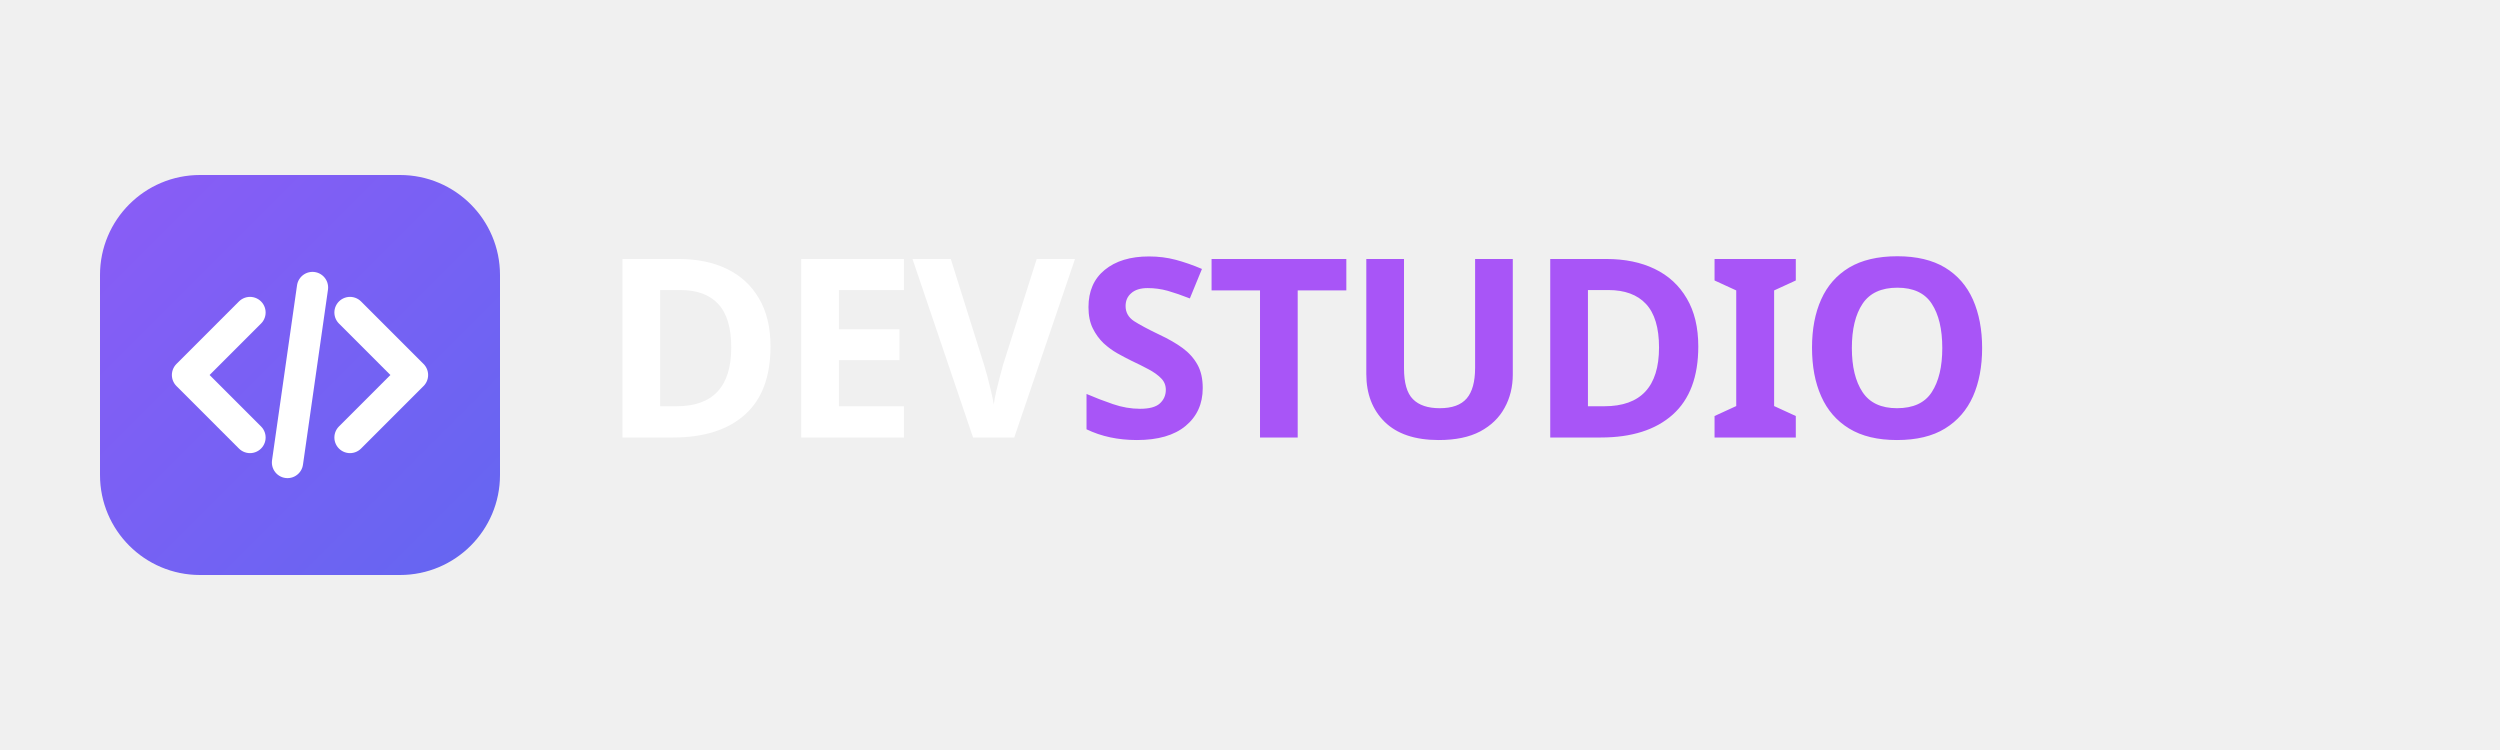
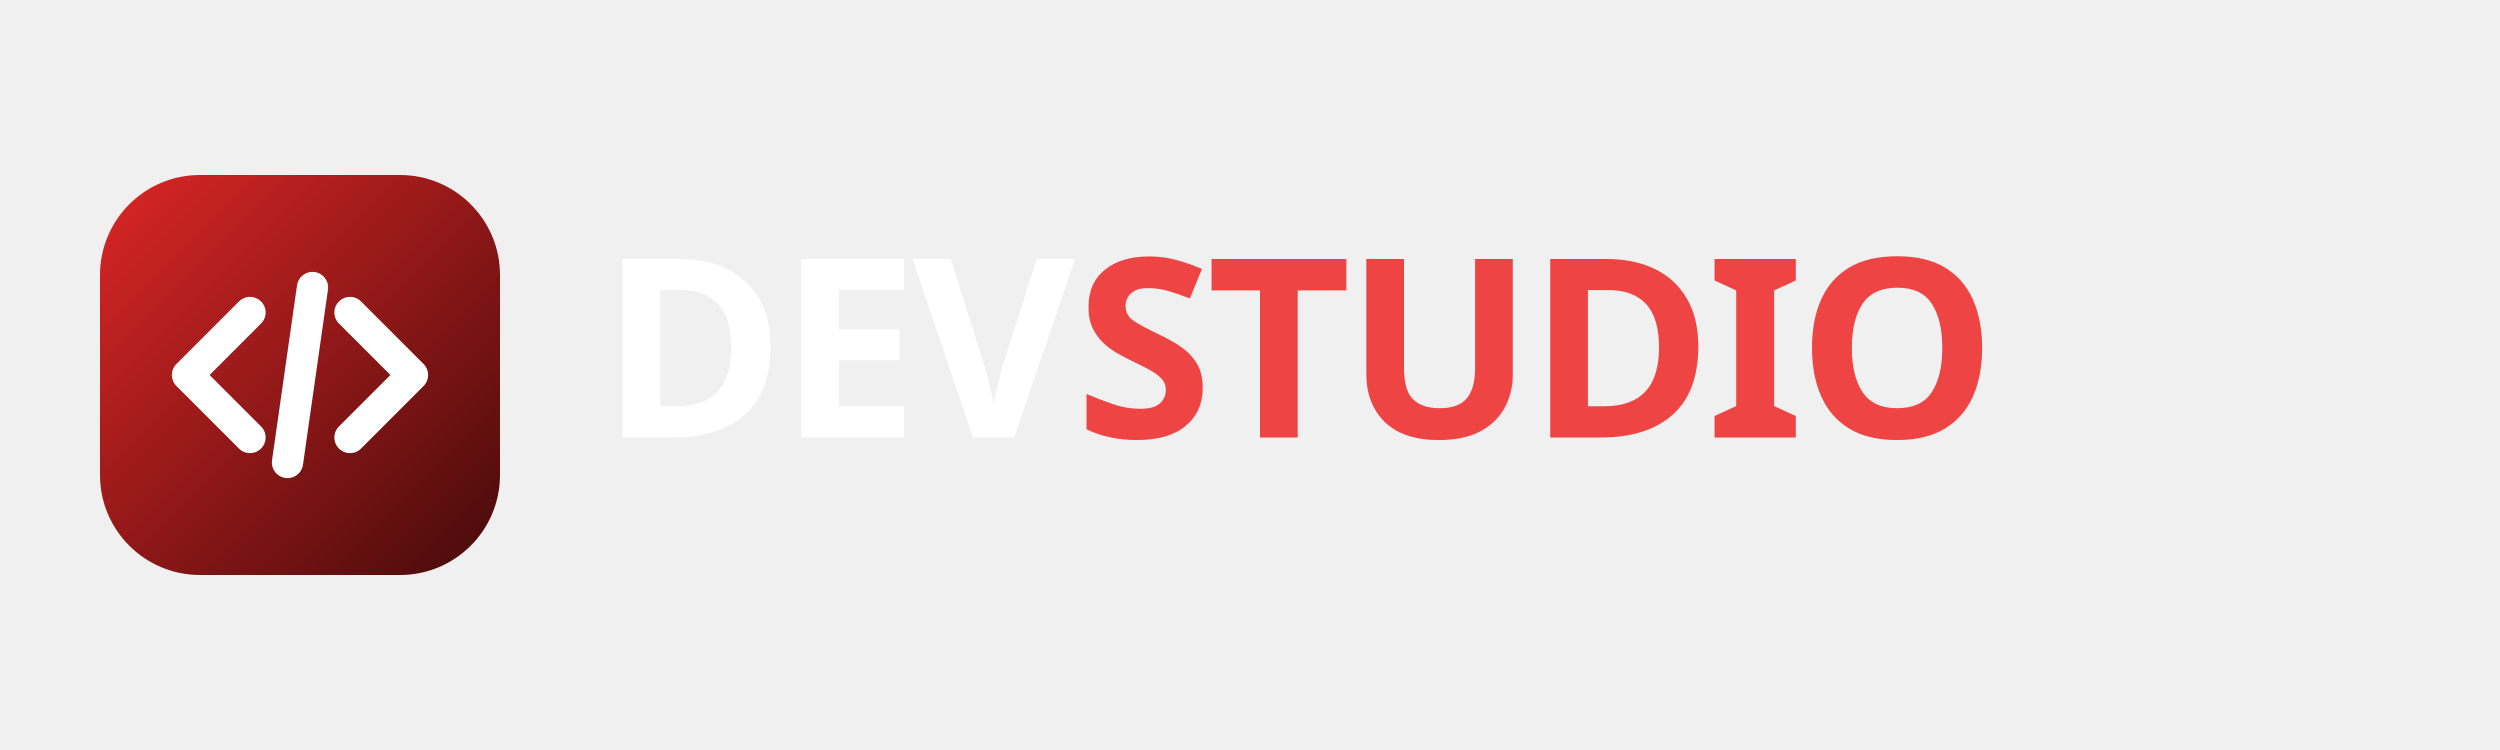
<svg xmlns="http://www.w3.org/2000/svg" viewBox="0 0 200 60" fill="none">
-   <rect x="8" y="14" width="32" height="32" rx="8" fill="url(#violet-grad)" />
+   <rect x="8" y="14" width="32" height="32" rx="8" fill="url(#red-grad)" />
  <path d="M20 25L15 30L20 35M28 25L33 30L28 35M25 23L23 37" stroke="#ffffff" stroke-width="2.5" stroke-linecap="round" stroke-linejoin="round" />
-   <text x="48" y="35" fill="#FFFFFF" font-family="'Plus Jakarta Sans', sans-serif" font-size="20" font-weight="800" letter-spacing="-0.5px">DEV<tspan fill="#A855F7">STUDIO</tspan>
+   <text x="48" y="35" fill="#FFFFFF" font-family="'Plus Jakarta Sans', sans-serif" font-size="20" font-weight="800" letter-spacing="-0.5px">DEV<tspan fill="#EF4444">STUDIO</tspan>
  </text>
  <defs>
-     <linearGradient id="violet-grad" x1="8" y1="14" x2="40" y2="46" gradientUnits="userSpaceOnUse">
-       <stop stop-color="#8B5CF6" />
-       <stop offset="1" stop-color="#6366F1" />
+     <linearGradient id="red-grad" x1="8" y1="14" x2="40" y2="46" gradientUnits="userSpaceOnUse">
+       <stop stop-color="#DC2626" />
+       <stop offset="1" stop-color="#450A0A" />
    </linearGradient>
  </defs>
</svg>
